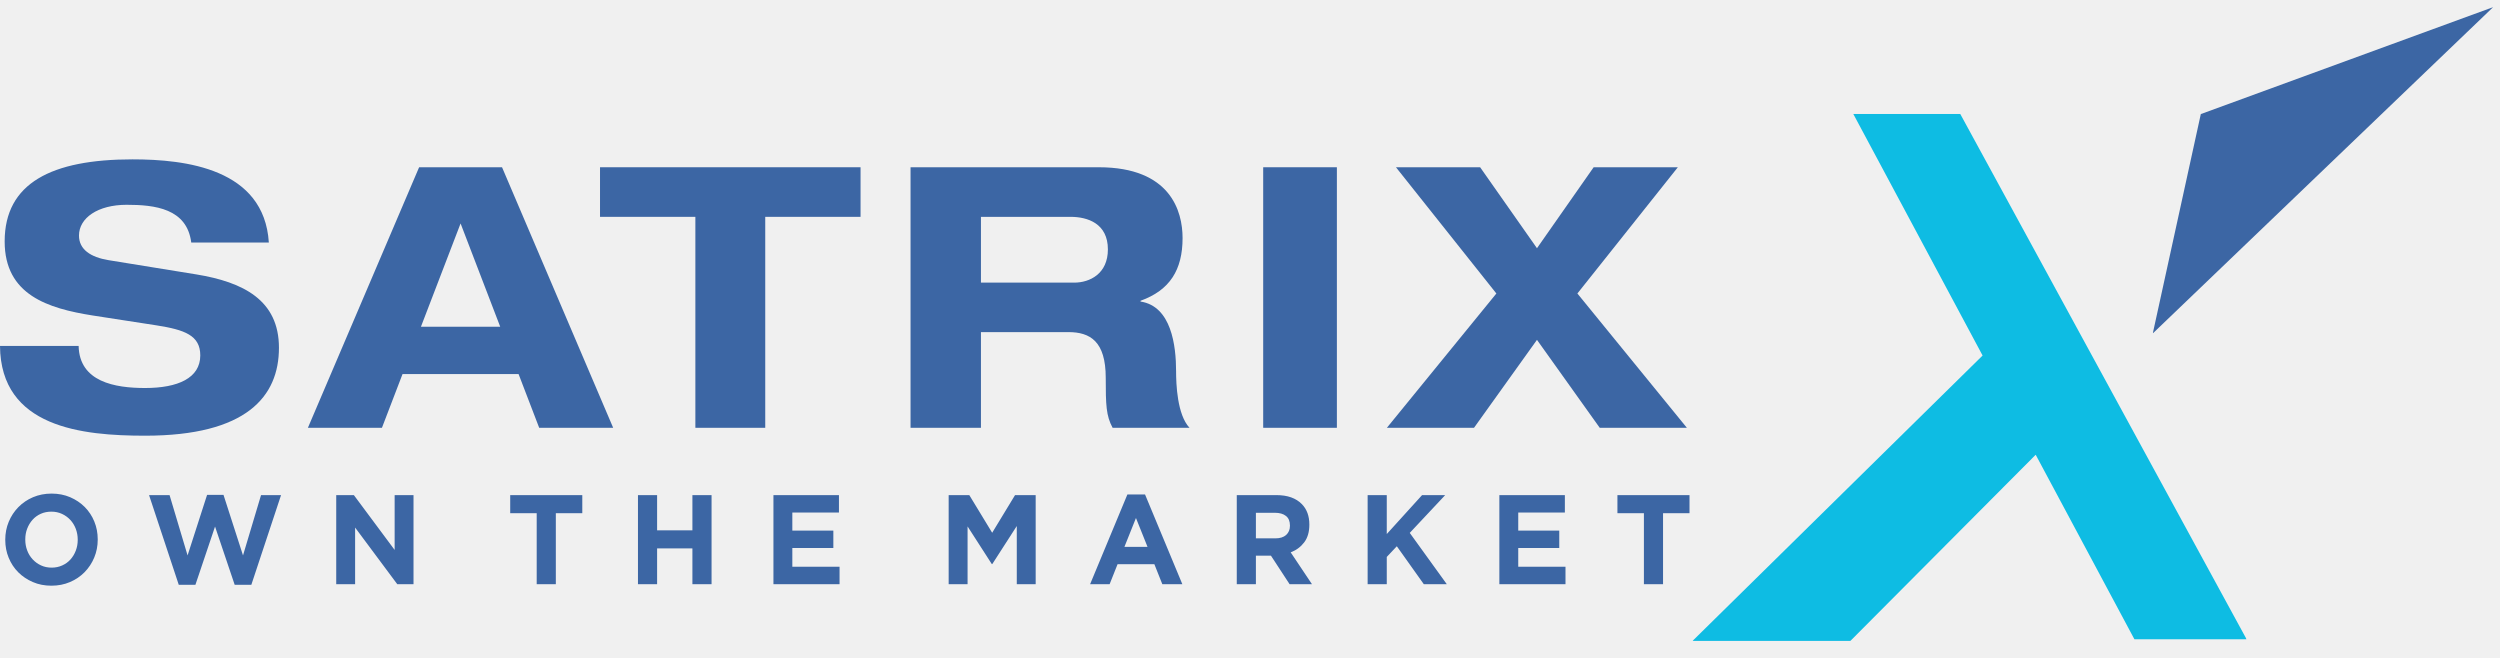
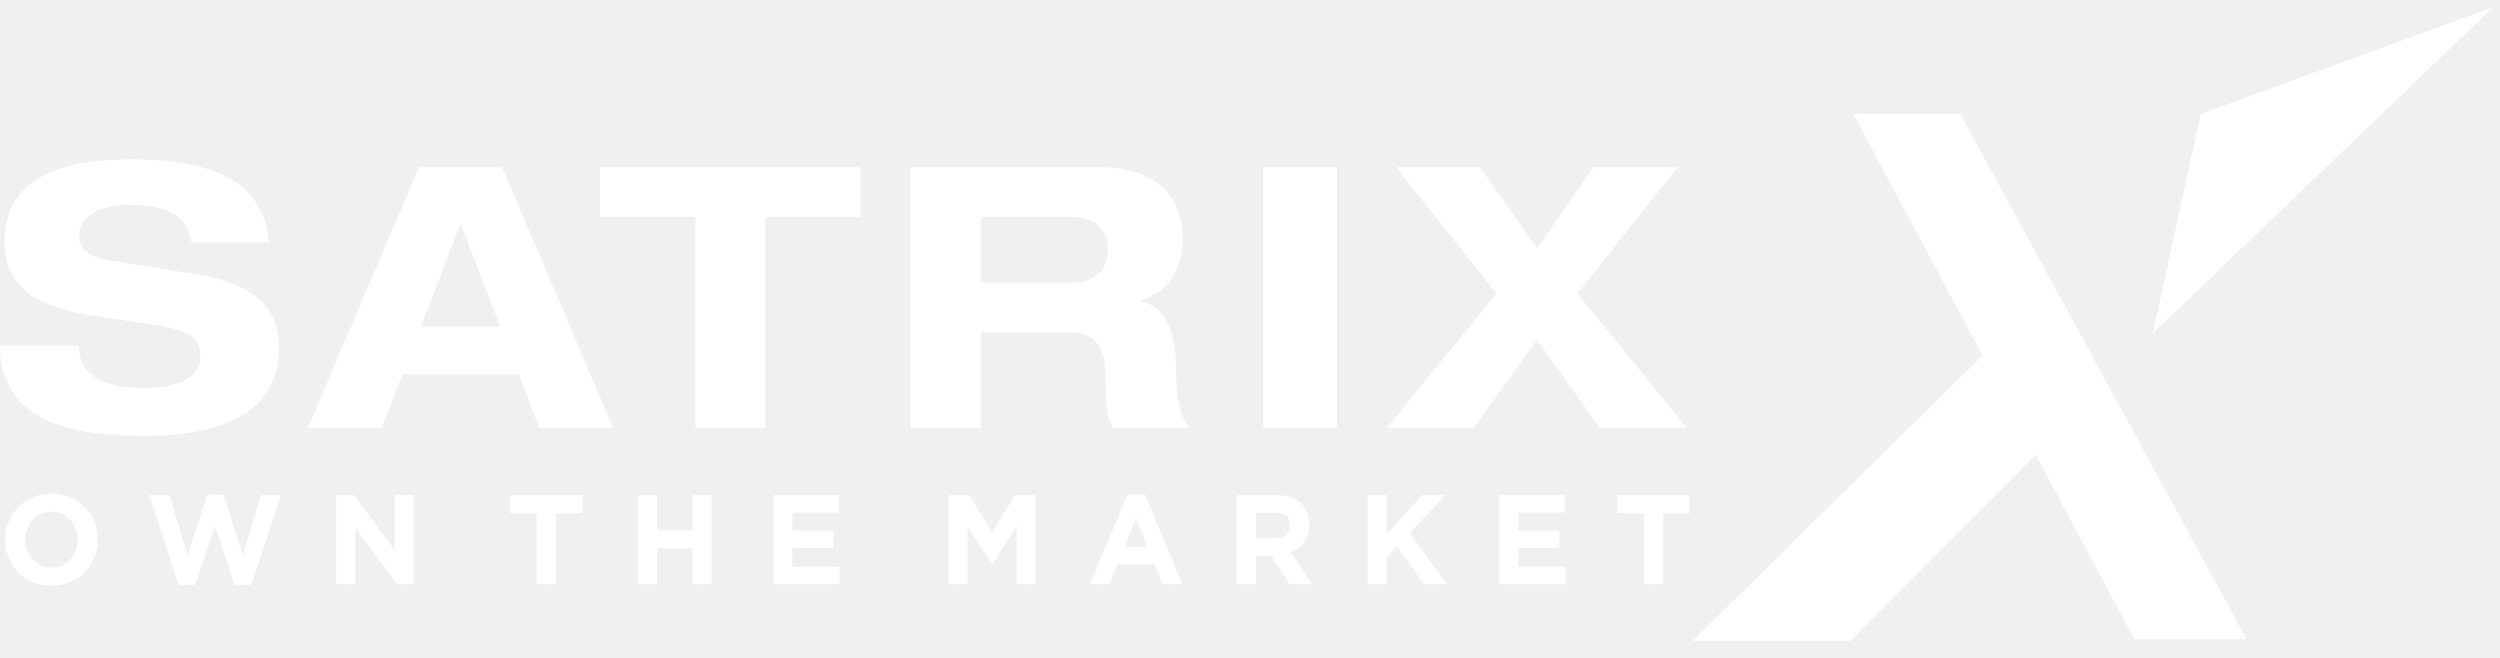
<svg xmlns="http://www.w3.org/2000/svg" width="133" height="35" viewBox="0 0 133 35" fill="none">
-   <path fill-rule="evenodd" clip-rule="evenodd" d="M14.84 18.501C14.84 21.095 13.115 23.179 7.718 23.179C4.378 23.179 0.035 22.748 0 18.402H4.183C4.223 20.313 6.103 20.642 7.718 20.642C9.463 20.642 10.655 20.115 10.655 18.906C10.655 17.835 9.81 17.544 8.332 17.31L4.931 16.784C2.554 16.408 0.248 15.692 0.248 12.846C0.248 9.739 2.745 8.478 7.049 8.478C9.864 8.478 14.051 8.962 14.302 12.901H10.174C9.946 11.09 8.236 10.895 6.737 10.895C5.202 10.895 4.202 11.597 4.202 12.532C4.202 13.27 4.818 13.683 5.777 13.841L10.443 14.598C12.942 15.008 14.84 15.965 14.84 18.501Z" fill="#3C66A4" />
-   <path fill-rule="evenodd" clip-rule="evenodd" d="M32.621 22.759L26.708 8.898H22.297L16.38 22.759H20.319L21.414 19.902H27.589L28.685 22.759H32.621ZM26.611 17.382H22.394L24.503 11.887L26.611 17.382Z" fill="#3C66A4" />
-   <mask id="mask0_464_14003" style="mask-type:luminance" maskUnits="userSpaceOnUse" x="114" y="0" width="19" height="18">
+   <path fill-rule="evenodd" clip-rule="evenodd" d="M14.84 18.501C14.84 21.095 13.115 23.179 7.718 23.179C4.378 23.179 0.035 22.748 0 18.402H4.183C4.223 20.313 6.103 20.642 7.718 20.642C9.463 20.642 10.655 20.115 10.655 18.906C10.655 17.835 9.81 17.544 8.332 17.31L4.931 16.784C2.554 16.408 0.248 15.692 0.248 12.846C0.248 9.739 2.745 8.478 7.049 8.478C9.864 8.478 14.051 8.962 14.302 12.901H10.174C9.946 11.09 8.236 10.895 6.737 10.895C5.202 10.895 4.202 11.597 4.202 12.532C4.202 13.27 4.818 13.683 5.777 13.841L10.443 14.598C12.942 15.008 14.84 15.965 14.84 18.501Z" fill="white" />
+   <path fill-rule="evenodd" clip-rule="evenodd" d="M32.621 22.759L26.708 8.898H22.297L16.38 22.759H20.319L21.414 19.902H27.589L28.685 22.759H32.621ZM26.611 17.382H22.394L24.503 11.887L26.611 17.382Z" fill="white" />
+   <mask id="mask0_464_14037" style="mask-type:luminance" maskUnits="userSpaceOnUse" x="114" y="0" width="19" height="18">
    <path fill-rule="evenodd" clip-rule="evenodd" d="M114.528 0.379H132.636V17.738H114.528V0.379Z" fill="white" />
  </mask>
-   <g mask="url(#mask0_464_14003)">
-     <path fill-rule="evenodd" clip-rule="evenodd" d="M117.083 6.069L114.528 17.738L132.636 0.379L117.083 6.069Z" fill="#3C66A4" />
+   <g mask="url(#mask0_464_14037)">
+     <path fill-rule="evenodd" clip-rule="evenodd" d="M117.083 6.069L114.528 17.738L132.636 0.379L117.083 6.069Z" fill="white" />
  </g>
-   <mask id="mask1_464_14003" style="mask-type:luminance" maskUnits="userSpaceOnUse" x="90" y="6" width="30" height="29">
+   <mask id="mask1_464_14037" style="mask-type:luminance" maskUnits="userSpaceOnUse" x="90" y="6" width="30" height="29">
    <path fill-rule="evenodd" clip-rule="evenodd" d="M90.04 6.058H119.519V34.099H90.04V6.058Z" fill="white" />
  </mask>
-   <g mask="url(#mask1_464_14003)">
-     <path fill-rule="evenodd" clip-rule="evenodd" d="M113.551 34.009L108.299 24.193L98.438 34.099H90.04L105.474 18.914L98.593 6.058H104.283L119.519 34.009H113.551Z" fill="#0EBCE3" />
+   <g mask="url(#mask1_464_14037)">
+     <path fill-rule="evenodd" clip-rule="evenodd" d="M113.551 34.009L108.299 24.194L98.438 34.099H90.04L105.474 18.915L98.593 6.058H104.283L119.519 34.009H113.551Z" fill="white" />
  </g>
-   <path fill-rule="evenodd" clip-rule="evenodd" d="M31.921 11.536H36.994V22.759H40.711V11.536H45.781V8.898H31.921V11.536Z" fill="#3C66A4" />
-   <path fill-rule="evenodd" clip-rule="evenodd" d="M62.913 12.664C62.913 11.245 62.28 8.898 58.455 8.898H48.441V22.759H52.186V17.668H56.836C57.996 17.668 58.825 18.159 58.825 20.097C58.825 21.554 58.845 22.118 59.191 22.759H63.282C62.625 22.06 62.568 20.43 62.568 19.749C62.568 18.392 62.318 16.292 60.676 16.042V16.001C62.237 15.439 62.913 14.355 62.913 12.664ZM58.94 13.267C58.94 14.567 57.974 15.036 57.146 15.036H52.186V11.536H56.953C57.859 11.536 58.94 11.887 58.94 13.267Z" fill="#3C66A4" />
-   <mask id="mask2_464_14003" style="mask-type:luminance" maskUnits="userSpaceOnUse" x="0" y="0" width="133" height="35">
+   <path fill-rule="evenodd" clip-rule="evenodd" d="M31.921 11.536H36.994V22.759H40.711V11.536H45.781V8.898H31.921V11.536Z" fill="white" />
+   <path fill-rule="evenodd" clip-rule="evenodd" d="M62.913 12.664C62.913 11.245 62.28 8.898 58.455 8.898H48.441V22.759H52.186V17.668H56.836C57.996 17.668 58.825 18.159 58.825 20.097C58.825 21.554 58.845 22.118 59.191 22.759H63.282C62.625 22.06 62.568 20.43 62.568 19.749C62.568 18.392 62.318 16.292 60.676 16.042V16.001C62.237 15.439 62.913 14.355 62.913 12.664ZM58.94 13.267C58.94 14.567 57.974 15.036 57.146 15.036H52.186V11.536H56.953C57.859 11.536 58.94 11.887 58.94 13.267Z" fill="white" />
+   <mask id="mask2_464_14037" style="mask-type:luminance" maskUnits="userSpaceOnUse" x="0" y="0" width="133" height="35">
    <path fill-rule="evenodd" clip-rule="evenodd" d="M0 34.379H132.723V0.638H0V34.379Z" fill="white" />
  </mask>
-   <g mask="url(#mask2_464_14003)">
-     <path fill-rule="evenodd" clip-rule="evenodd" d="M67.202 22.759H71.122V8.898H67.202V22.759Z" fill="#3C66A4" />
-     <path fill-rule="evenodd" clip-rule="evenodd" d="M89.261 8.898H84.782L81.767 13.205L78.743 8.898H74.265L79.607 15.614L73.782 22.759H78.417L81.767 18.08L85.106 22.759H89.742L83.917 15.614L89.261 8.898Z" fill="#3C66A4" />
-     <path fill-rule="evenodd" clip-rule="evenodd" d="M2.181 30.079C2.011 30 1.863 29.893 1.738 29.758C1.612 29.622 1.515 29.465 1.447 29.284C1.378 29.103 1.345 28.912 1.345 28.709V28.695C1.345 28.492 1.378 28.302 1.447 28.123C1.515 27.945 1.61 27.788 1.731 27.653C1.852 27.517 1.998 27.411 2.168 27.335C2.337 27.258 2.525 27.22 2.733 27.22C2.936 27.22 3.123 27.259 3.295 27.338C3.467 27.417 3.615 27.524 3.741 27.66C3.867 27.795 3.964 27.953 4.032 28.133C4.1 28.314 4.135 28.506 4.135 28.709V28.722C4.135 28.925 4.1 29.116 4.032 29.294C3.964 29.473 3.869 29.629 3.748 29.765C3.626 29.9 3.48 30.006 3.308 30.082C3.136 30.16 2.949 30.198 2.746 30.198C2.539 30.198 2.35 30.158 2.181 30.079ZM3.722 30.966C4.024 30.837 4.283 30.661 4.502 30.438C4.72 30.214 4.891 29.955 5.014 29.659C5.137 29.364 5.199 29.047 5.199 28.709V28.695C5.199 28.357 5.139 28.04 5.017 27.744C4.896 27.449 4.726 27.192 4.508 26.972C4.29 26.754 4.031 26.58 3.731 26.451C3.432 26.323 3.103 26.259 2.746 26.259C2.389 26.259 2.06 26.323 1.758 26.451C1.456 26.58 1.196 26.756 0.978 26.979C0.759 27.203 0.588 27.462 0.465 27.758C0.342 28.054 0.28 28.37 0.28 28.709V28.722C0.28 29.061 0.34 29.377 0.462 29.673C0.583 29.969 0.753 30.226 0.971 30.445C1.189 30.663 1.448 30.837 1.748 30.966C2.047 31.095 2.376 31.159 2.733 31.159C3.09 31.159 3.42 31.095 3.722 30.966ZM9.51 31.111H10.396L11.44 28.012L12.485 31.111H13.371L14.952 26.34H13.887L12.928 29.548L11.89 26.326H11.017L9.979 29.548L9.021 26.34H7.93L9.51 31.111ZM17.887 31.078H18.892V28.066L21.134 31.078H21.999V26.34H20.995V29.257L18.826 26.34H17.887V31.078ZM28.552 31.078H29.57V27.301H30.978V26.34H27.143V27.301H28.552V31.078ZM33.94 31.078H34.958V29.176H36.836V31.078H37.855V26.34H36.836V28.215H34.958V26.34H33.94V31.078ZM41.147 31.078H44.664V30.151H42.152V29.155H44.334V28.228H42.152V27.267H44.632V26.34H41.147V31.078ZM50.469 31.078H51.475V28.005L52.764 30.008H52.79L54.093 27.984V31.078H55.098V26.34H54L52.784 28.343L51.567 26.34H50.469V31.078ZM59.819 29.094L60.433 27.558L61.048 29.094H59.819ZM57.994 31.078H59.032L59.455 30.015H61.412L61.835 31.078H62.9L60.916 26.306H59.977L57.994 31.078ZM66.814 28.641V27.28H67.825C68.077 27.28 68.273 27.337 68.414 27.45C68.555 27.562 68.625 27.732 68.625 27.957V27.971C68.625 28.174 68.558 28.337 68.424 28.459C68.289 28.58 68.097 28.641 67.845 28.641H66.814ZM65.796 31.078H66.814V29.561H67.601H67.614L68.606 31.078H69.796L68.665 29.385C68.96 29.273 69.2 29.095 69.383 28.854C69.566 28.613 69.657 28.3 69.657 27.917V27.903C69.657 27.452 69.525 27.091 69.26 26.82C68.947 26.5 68.497 26.34 67.912 26.34H65.796V31.078ZM72.758 31.078H73.776V29.629L74.311 29.061L75.746 31.078H76.969L74.999 28.35L76.884 26.34H75.654L73.776 28.411V26.34H72.758V31.078ZM79.766 31.078H83.284V30.151H80.771V29.155H82.953V28.228H80.771V27.267H83.251V26.34H79.766V31.078ZM87.456 31.078H88.474V27.301H89.882V26.34H86.047V27.301H87.456V31.078Z" fill="#3C66A4" />
+   <g mask="url(#mask2_464_14037)">
+     <path fill-rule="evenodd" clip-rule="evenodd" d="M67.201 22.759H71.122V8.898H67.201V22.759Z" fill="white" />
+     <path fill-rule="evenodd" clip-rule="evenodd" d="M89.261 8.898H84.782L81.767 13.205L78.743 8.898H74.265L79.607 15.614L73.782 22.759H78.417L81.767 18.08L85.106 22.759H89.742L83.917 15.614L89.261 8.898Z" fill="white" />
+     <path fill-rule="evenodd" clip-rule="evenodd" d="M2.181 30.079C2.011 30 1.863 29.893 1.738 29.758C1.612 29.622 1.515 29.465 1.447 29.284C1.378 29.103 1.345 28.912 1.345 28.709V28.695C1.345 28.492 1.378 28.302 1.447 28.123C1.515 27.945 1.61 27.788 1.731 27.653C1.852 27.517 1.998 27.411 2.168 27.335C2.337 27.258 2.526 27.22 2.733 27.22C2.936 27.22 3.123 27.259 3.295 27.338C3.467 27.417 3.616 27.524 3.741 27.66C3.867 27.795 3.964 27.953 4.032 28.133C4.101 28.314 4.135 28.506 4.135 28.709V28.722C4.135 28.925 4.101 29.116 4.032 29.294C3.964 29.473 3.869 29.629 3.748 29.765C3.626 29.9 3.48 30.006 3.308 30.082C3.136 30.16 2.949 30.198 2.746 30.198C2.539 30.198 2.35 30.158 2.181 30.079ZM3.722 30.966C4.024 30.837 4.283 30.661 4.502 30.438C4.72 30.214 4.891 29.955 5.014 29.659C5.137 29.364 5.199 29.047 5.199 28.709V28.695C5.199 28.357 5.139 28.04 5.017 27.744C4.896 27.449 4.726 27.192 4.508 26.972C4.29 26.754 4.031 26.58 3.731 26.451C3.432 26.323 3.103 26.259 2.746 26.259C2.389 26.259 2.06 26.323 1.758 26.451C1.456 26.58 1.196 26.756 0.978 26.979C0.759 27.203 0.588 27.462 0.465 27.758C0.342 28.054 0.28 28.37 0.28 28.709V28.722C0.28 29.061 0.34 29.377 0.462 29.673C0.583 29.969 0.753 30.226 0.971 30.445C1.189 30.663 1.448 30.837 1.748 30.966C2.047 31.095 2.376 31.159 2.733 31.159C3.09 31.159 3.42 31.095 3.722 30.966ZM9.51 31.111H10.396L11.441 28.012L12.485 31.111H13.371L14.952 26.34H13.887L12.928 29.548L11.89 26.326H11.017L9.979 29.548L9.021 26.34H7.93L9.51 31.111ZM17.887 31.078H18.892V28.066L21.134 31.078H22V26.34H20.995V29.257L18.826 26.34H17.887V31.078ZM28.552 31.078H29.57V27.301H30.978V26.34H27.143V27.301H28.552V31.078ZM33.94 31.078H34.958V29.176H36.836V31.078H37.855V26.34H36.836V28.215H34.958V26.34H33.94V31.078ZM41.147 31.078H44.664V30.151H42.152V29.155H44.334V28.228H42.152V27.267H44.632V26.34H41.147V31.078ZM50.469 31.078H51.475V28.005L52.764 30.008H52.79L54.093 27.984V31.078H55.098V26.34H54L52.784 28.343L51.567 26.34H50.469V31.078ZM59.819 29.094L60.433 27.558L61.048 29.094H59.819ZM57.994 31.077H59.032L59.455 30.015H61.412L61.835 31.077H62.9L60.916 26.306H59.977L57.994 31.077ZM66.814 28.641V27.28H67.825C68.077 27.28 68.273 27.337 68.414 27.45C68.555 27.562 68.625 27.732 68.625 27.957V27.971C68.625 28.174 68.558 28.337 68.424 28.459C68.29 28.58 68.097 28.641 67.845 28.641H66.814ZM65.796 31.078H66.814V29.561H67.601H67.614L68.606 31.078H69.796L68.665 29.385C68.96 29.273 69.2 29.095 69.383 28.854C69.566 28.613 69.657 28.3 69.657 27.917V27.903C69.657 27.452 69.525 27.091 69.26 26.82C68.947 26.5 68.497 26.34 67.912 26.34H65.796V31.078ZM72.758 31.078H73.776V29.629L74.311 29.061L75.746 31.078H76.969L74.999 28.35L76.884 26.34H75.654L73.776 28.411V26.34H72.758V31.078ZM79.766 31.078H83.284V30.151H80.771V29.155H82.953V28.228H80.771V27.267H83.251V26.34H79.766V31.078ZM87.456 31.078H88.474V27.301H89.882V26.34H86.047V27.301H87.456V31.078Z" fill="white" />
  </g>
</svg>
